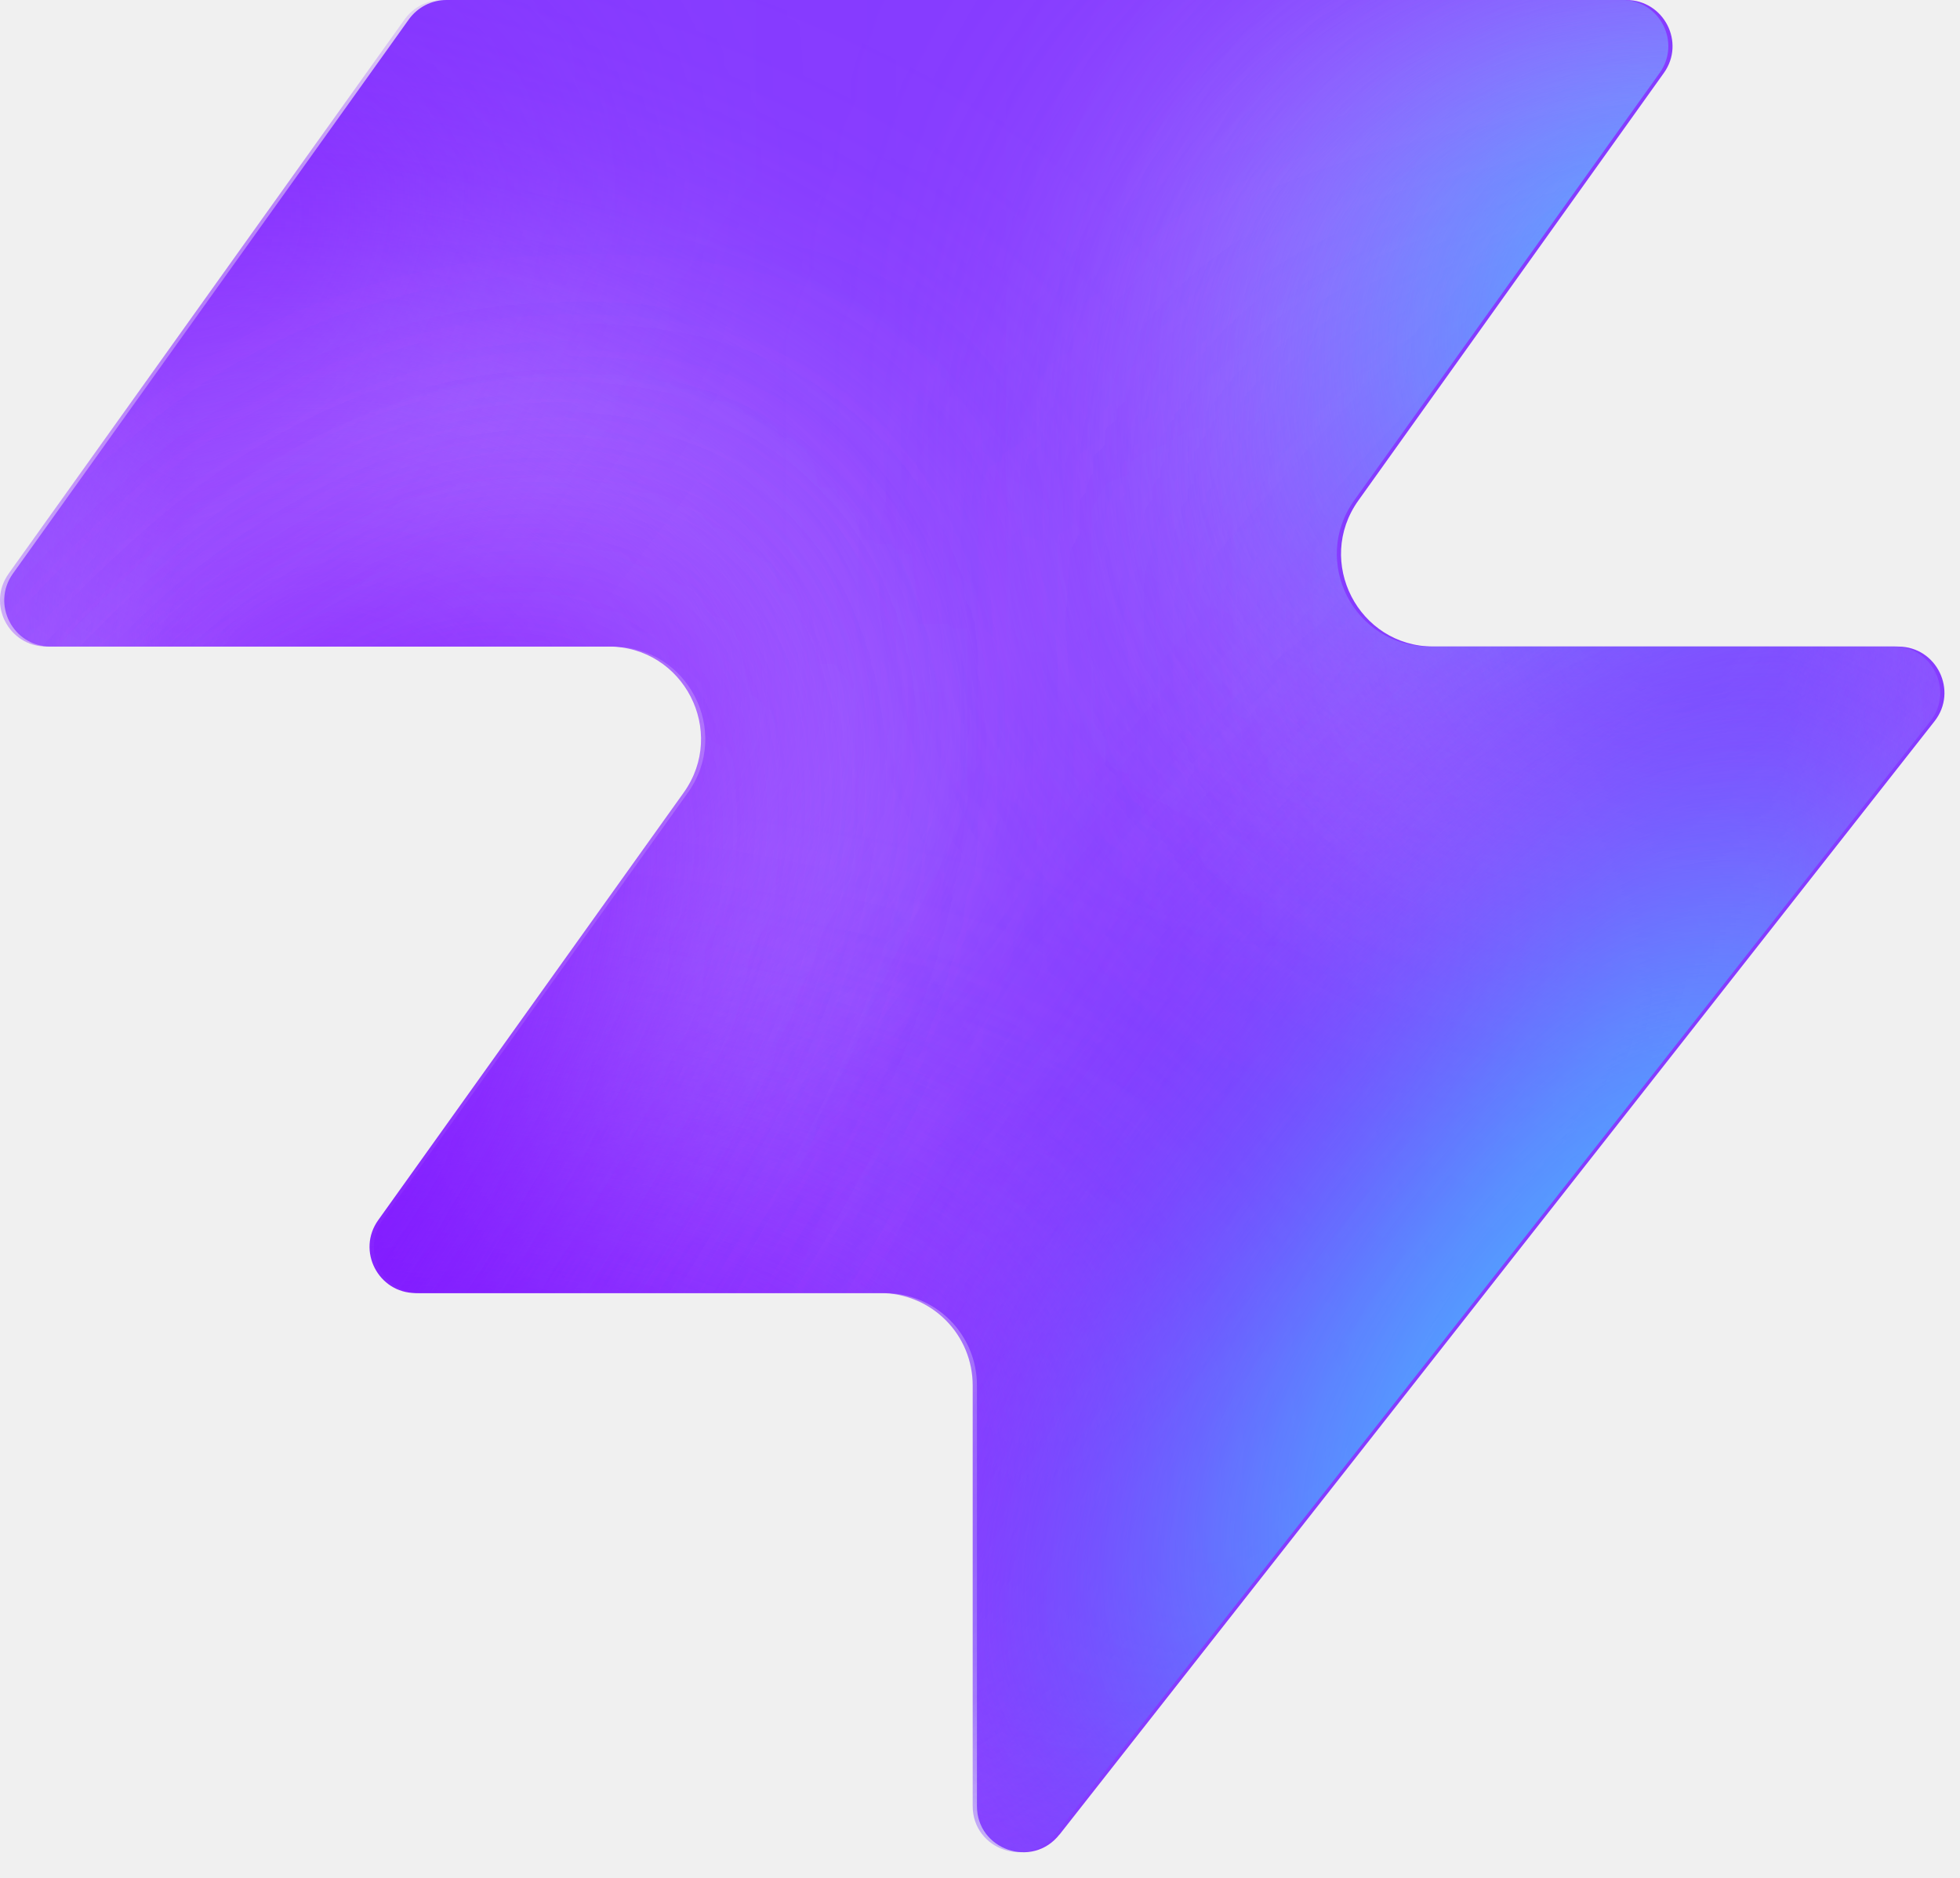
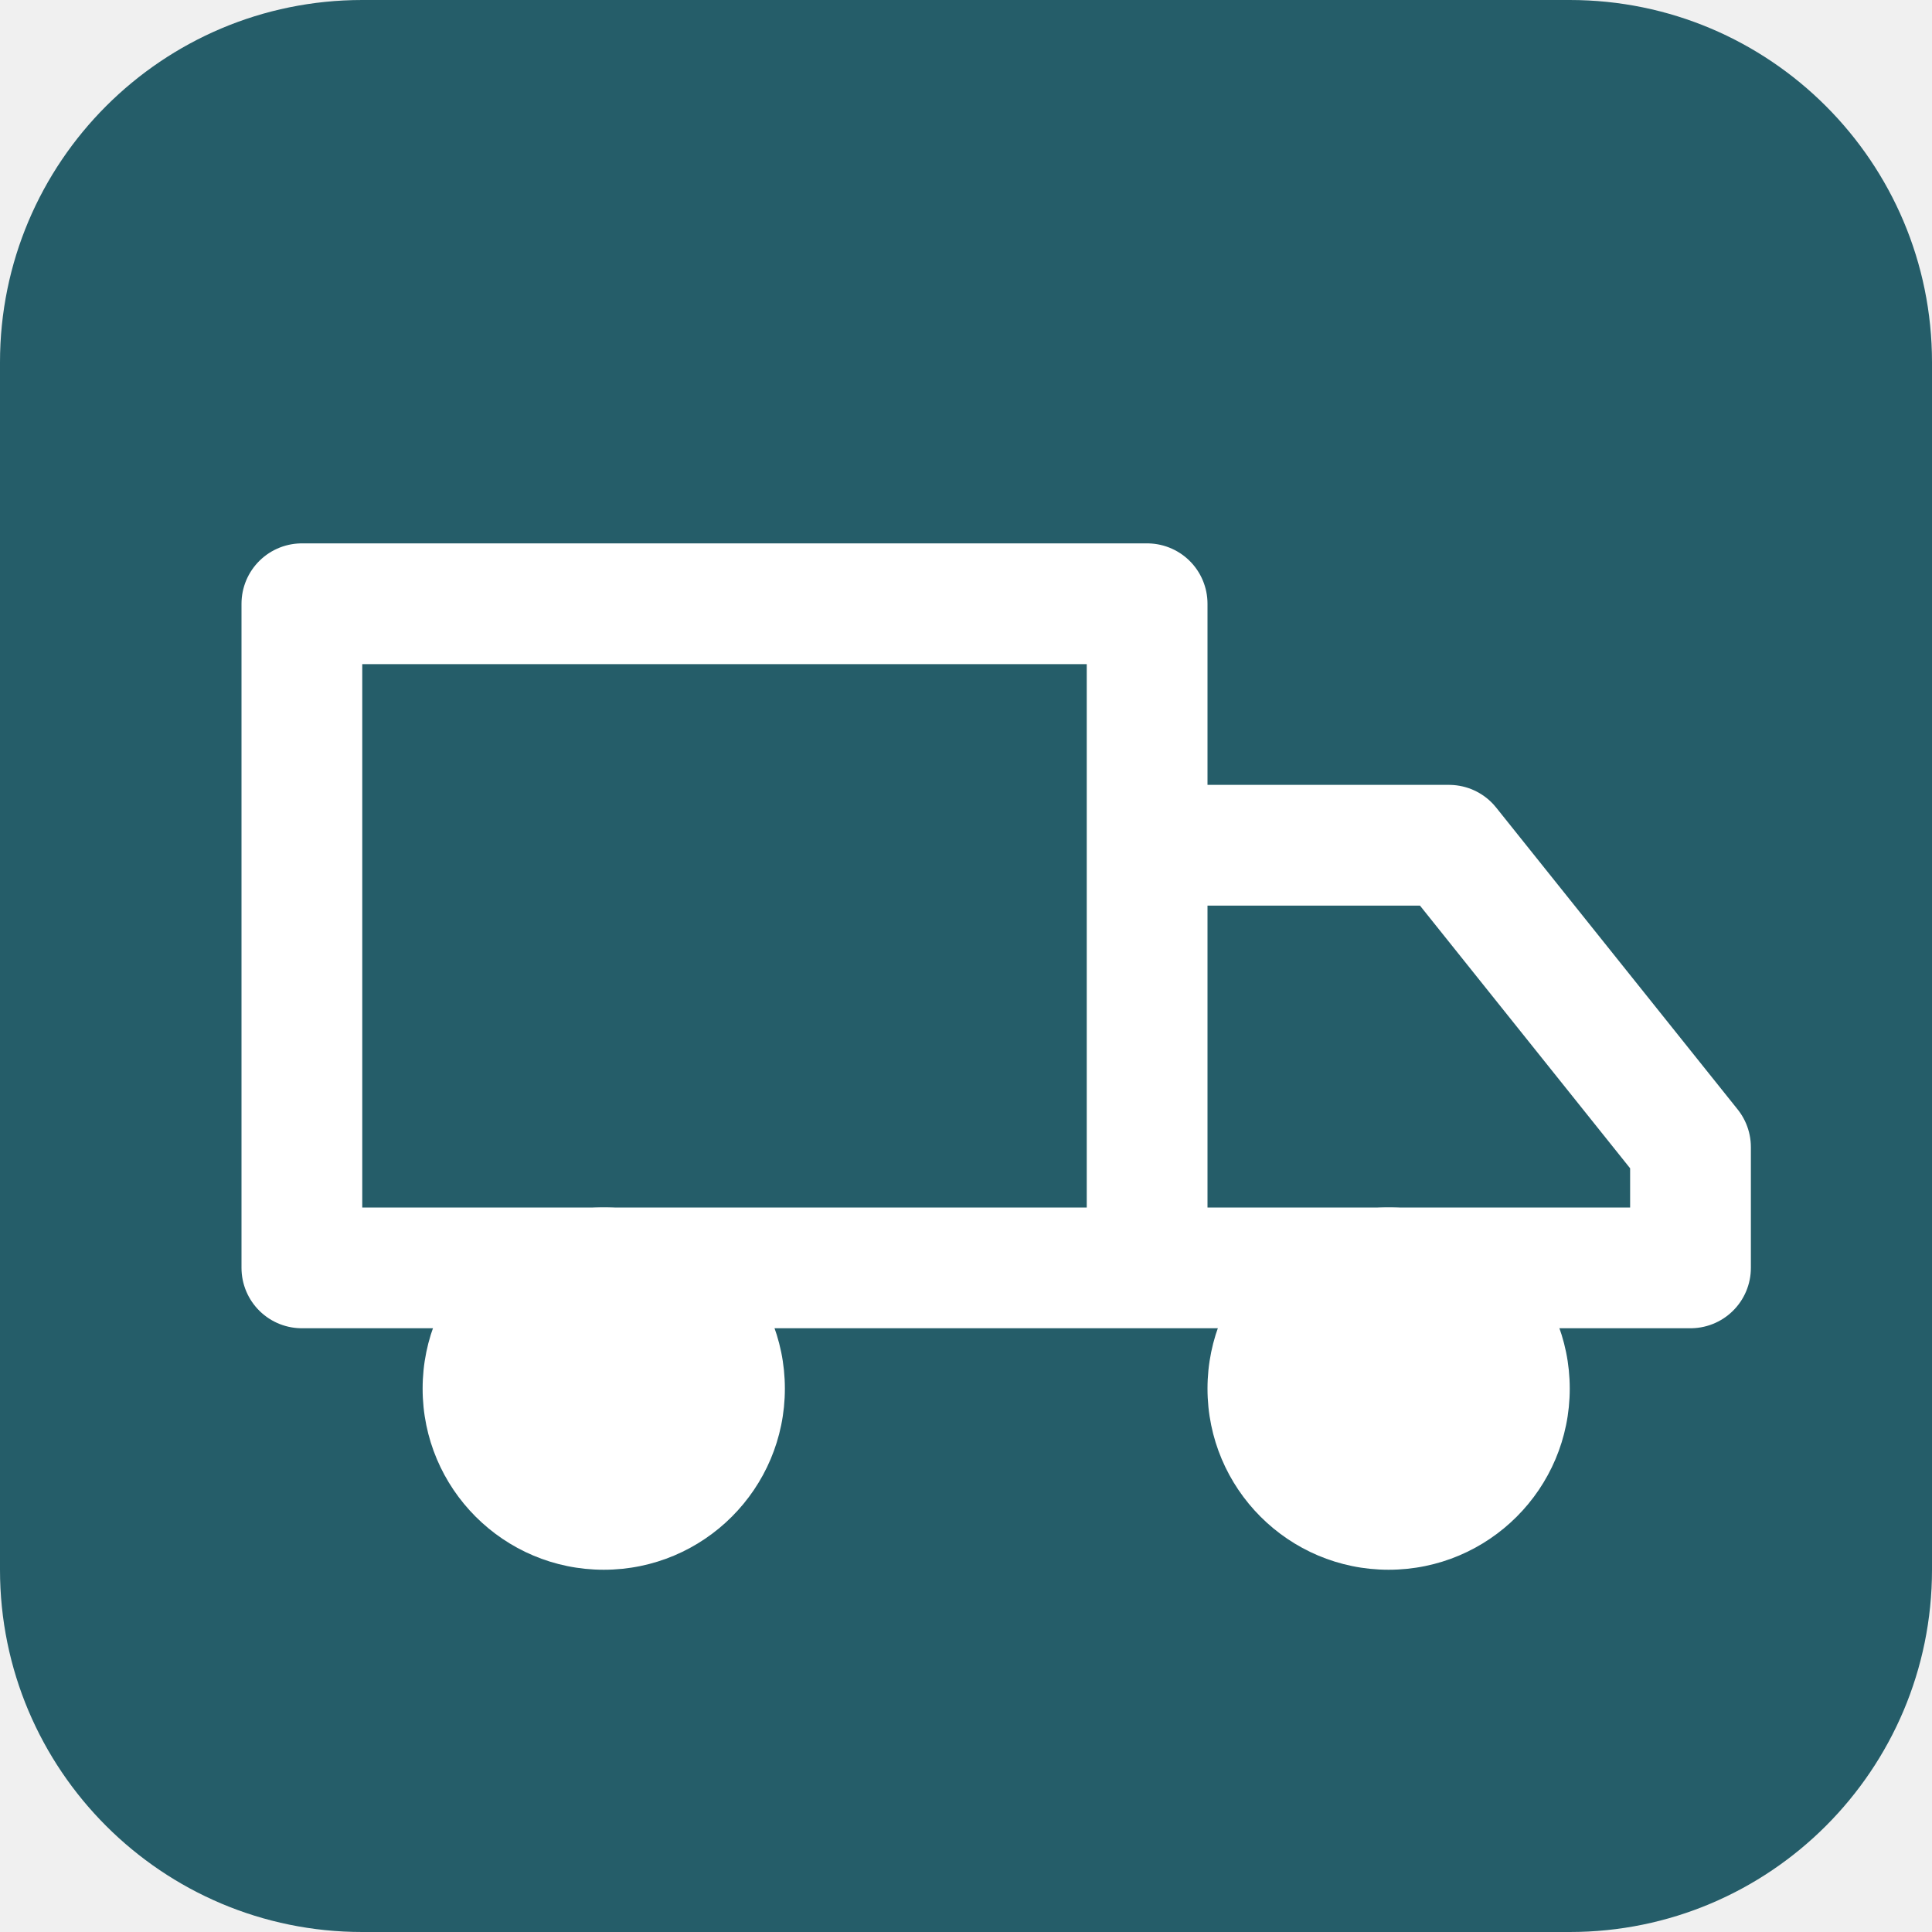
- <svg xmlns="http://www.w3.org/2000/svg" width="48" height="46" fill="none" viewBox="0 0 48 46">
-   <path fill="#863bff" d="M25.946 44.938c-.664.845-2.021.375-2.021-.698V33.937a2.26 2.26 0 0 0-2.262-2.262H10.287c-.92 0-1.456-1.04-.92-1.788l7.48-10.471c1.07-1.497 0-3.578-1.842-3.578H1.237c-.92 0-1.456-1.04-.92-1.788L10.013.474c.214-.297.556-.474.92-.474h28.894c.92 0 1.456 1.04.92 1.788l-7.48 10.471c-1.07 1.498 0 3.579 1.842 3.579h11.377c.943 0 1.473 1.088.89 1.83L25.947 44.94z" style="fill:#863bff;fill:color(display-p3 .525 .23 1);fill-opacity:1" />
-   <mask id="a" width="48" height="46" x="0" y="0" maskUnits="userSpaceOnUse" style="mask-type:alpha">
-     <path fill="#000" d="M25.842 44.938c-.664.844-2.021.375-2.021-.698V33.937a2.26 2.26 0 0 0-2.262-2.262H10.183c-.92 0-1.456-1.04-.92-1.788l7.48-10.471c1.07-1.498 0-3.579-1.842-3.579H1.133c-.92 0-1.456-1.04-.92-1.787L9.91.473c.214-.297.556-.474.92-.474h28.894c.92 0 1.456 1.04.92 1.788l-7.48 10.471c-1.07 1.498 0 3.578 1.842 3.578h11.377c.943 0 1.473 1.088.89 1.832L25.843 44.94z" style="fill:#000;fill-opacity:1" />
-   </mask>
-   <g mask="url(#a)">
-     <g filter="url(#b)">
-       <ellipse cx="5.508" cy="14.704" fill="#ede6ff" rx="5.508" ry="14.704" style="fill:#ede6ff;fill:color(display-p3 .927 .903 1);fill-opacity:1" transform="matrix(.00324 1 1 -.00324 -4.47 31.516)" />
-     </g>
-     <g filter="url(#c)">
-       <ellipse cx="10.399" cy="29.851" fill="#ede6ff" rx="10.399" ry="29.851" style="fill:#ede6ff;fill:color(display-p3 .927 .903 1);fill-opacity:1" transform="matrix(.00324 1 1 -.00324 -39.328 7.883)" />
-     </g>
-     <g filter="url(#d)">
-       <ellipse cx="5.508" cy="30.487" fill="#7e14ff" rx="5.508" ry="30.487" style="fill:#7e14ff;fill:color(display-p3 .492 .077 1);fill-opacity:1" transform="rotate(89.814 -25.913 -14.639)scale(1 -1)" />
-     </g>
-     <g filter="url(#e)">
-       <ellipse cx="5.508" cy="30.599" fill="#7e14ff" rx="5.508" ry="30.599" style="fill:#7e14ff;fill:color(display-p3 .492 .077 1);fill-opacity:1" transform="rotate(89.814 -32.644 -3.334)scale(1 -1)" />
-     </g>
-     <g filter="url(#f)">
-       <ellipse cx="5.508" cy="30.599" fill="#7e14ff" rx="5.508" ry="30.599" style="fill:#7e14ff;fill:color(display-p3 .492 .077 1);fill-opacity:1" transform="matrix(.00324 1 1 -.00324 -34.34 30.47)" />
-     </g>
-     <g filter="url(#g)">
-       <ellipse cx="14.072" cy="22.078" fill="#ede6ff" rx="14.072" ry="22.078" style="fill:#ede6ff;fill:color(display-p3 .927 .903 1);fill-opacity:1" transform="rotate(93.35 24.506 48.493)scale(-1 1)" />
-     </g>
-     <g filter="url(#h)">
-       <ellipse cx="3.47" cy="21.501" fill="#7e14ff" rx="3.47" ry="21.501" style="fill:#7e14ff;fill:color(display-p3 .492 .077 1);fill-opacity:1" transform="rotate(89.009 28.708 47.59)scale(-1 1)" />
-     </g>
-     <g filter="url(#i)">
-       <ellipse cx="3.47" cy="21.501" fill="#7e14ff" rx="3.47" ry="21.501" style="fill:#7e14ff;fill:color(display-p3 .492 .077 1);fill-opacity:1" transform="rotate(89.009 28.708 47.59)scale(-1 1)" />
-     </g>
-     <g filter="url(#j)">
-       <ellipse cx=".387" cy="8.972" fill="#7e14ff" rx="4.407" ry="29.108" style="fill:#7e14ff;fill:color(display-p3 .492 .077 1);fill-opacity:1" transform="rotate(39.51 .387 8.972)" />
-     </g>
-     <g filter="url(#k)">
-       <ellipse cx="47.523" cy="-6.092" fill="#7e14ff" rx="4.407" ry="29.108" style="fill:#7e14ff;fill:color(display-p3 .492 .077 1);fill-opacity:1" transform="rotate(37.892 47.523 -6.092)" />
-     </g>
-     <g filter="url(#l)">
-       <ellipse cx="41.412" cy="6.333" fill="#47bfff" rx="5.971" ry="9.665" style="fill:#47bfff;fill:color(display-p3 .28 .748 1);fill-opacity:1" transform="rotate(37.892 41.412 6.333)" />
-     </g>
-     <g filter="url(#m)">
-       <ellipse cx="-1.879" cy="38.332" fill="#7e14ff" rx="4.407" ry="29.108" style="fill:#7e14ff;fill:color(display-p3 .492 .077 1);fill-opacity:1" transform="rotate(37.892 -1.88 38.332)" />
-     </g>
-     <g filter="url(#n)">
-       <ellipse cx="-1.879" cy="38.332" fill="#7e14ff" rx="4.407" ry="29.108" style="fill:#7e14ff;fill:color(display-p3 .492 .077 1);fill-opacity:1" transform="rotate(37.892 -1.88 38.332)" />
-     </g>
-     <g filter="url(#o)">
-       <ellipse cx="35.651" cy="29.907" fill="#7e14ff" rx="4.407" ry="29.108" style="fill:#7e14ff;fill:color(display-p3 .492 .077 1);fill-opacity:1" transform="rotate(37.892 35.651 29.907)" />
-     </g>
-     <g filter="url(#p)">
-       <ellipse cx="38.418" cy="32.4" fill="#47bfff" rx="5.971" ry="15.297" style="fill:#47bfff;fill:color(display-p3 .28 .748 1);fill-opacity:1" transform="rotate(37.892 38.418 32.4)" />
-     </g>
-   </g>
-   <defs>
-     <filter id="b" width="60.045" height="41.654" x="-19.77" y="16.149" color-interpolation-filters="sRGB" filterUnits="userSpaceOnUse">
-       <feFlood flood-opacity="0" result="BackgroundImageFix" />
-       <feBlend in="SourceGraphic" in2="BackgroundImageFix" result="shape" />
-       <feGaussianBlur result="effect1_foregroundBlur_2002_17158" stdDeviation="7.659" />
-     </filter>
-     <filter id="c" width="90.34" height="51.437" x="-54.613" y="-7.533" color-interpolation-filters="sRGB" filterUnits="userSpaceOnUse">
-       <feFlood flood-opacity="0" result="BackgroundImageFix" />
-       <feBlend in="SourceGraphic" in2="BackgroundImageFix" result="shape" />
-       <feGaussianBlur result="effect1_foregroundBlur_2002_17158" stdDeviation="7.659" />
-     </filter>
-     <filter id="d" width="79.355" height="29.4" x="-49.64" y="2.03" color-interpolation-filters="sRGB" filterUnits="userSpaceOnUse">
-       <feFlood flood-opacity="0" result="BackgroundImageFix" />
-       <feBlend in="SourceGraphic" in2="BackgroundImageFix" result="shape" />
-       <feGaussianBlur result="effect1_foregroundBlur_2002_17158" stdDeviation="4.596" />
-     </filter>
-     <filter id="e" width="79.579" height="29.4" x="-45.045" y="20.029" color-interpolation-filters="sRGB" filterUnits="userSpaceOnUse">
-       <feFlood flood-opacity="0" result="BackgroundImageFix" />
-       <feBlend in="SourceGraphic" in2="BackgroundImageFix" result="shape" />
-       <feGaussianBlur result="effect1_foregroundBlur_2002_17158" stdDeviation="4.596" />
-     </filter>
-     <filter id="f" width="79.579" height="29.4" x="-43.513" y="21.178" color-interpolation-filters="sRGB" filterUnits="userSpaceOnUse">
-       <feFlood flood-opacity="0" result="BackgroundImageFix" />
-       <feBlend in="SourceGraphic" in2="BackgroundImageFix" result="shape" />
-       <feGaussianBlur result="effect1_foregroundBlur_2002_17158" stdDeviation="4.596" />
-     </filter>
-     <filter id="g" width="74.749" height="58.852" x="15.756" y="-17.901" color-interpolation-filters="sRGB" filterUnits="userSpaceOnUse">
-       <feFlood flood-opacity="0" result="BackgroundImageFix" />
-       <feBlend in="SourceGraphic" in2="BackgroundImageFix" result="shape" />
-       <feGaussianBlur result="effect1_foregroundBlur_2002_17158" stdDeviation="7.659" />
-     </filter>
-     <filter id="h" width="61.377" height="25.362" x="23.548" y="2.284" color-interpolation-filters="sRGB" filterUnits="userSpaceOnUse">
-       <feFlood flood-opacity="0" result="BackgroundImageFix" />
-       <feBlend in="SourceGraphic" in2="BackgroundImageFix" result="shape" />
-       <feGaussianBlur result="effect1_foregroundBlur_2002_17158" stdDeviation="4.596" />
-     </filter>
-     <filter id="i" width="61.377" height="25.362" x="23.548" y="2.284" color-interpolation-filters="sRGB" filterUnits="userSpaceOnUse">
-       <feFlood flood-opacity="0" result="BackgroundImageFix" />
-       <feBlend in="SourceGraphic" in2="BackgroundImageFix" result="shape" />
-       <feGaussianBlur result="effect1_foregroundBlur_2002_17158" stdDeviation="4.596" />
-     </filter>
-     <filter id="j" width="56.045" height="63.649" x="-27.636" y="-22.853" color-interpolation-filters="sRGB" filterUnits="userSpaceOnUse">
-       <feFlood flood-opacity="0" result="BackgroundImageFix" />
-       <feBlend in="SourceGraphic" in2="BackgroundImageFix" result="shape" />
-       <feGaussianBlur result="effect1_foregroundBlur_2002_17158" stdDeviation="4.596" />
-     </filter>
-     <filter id="k" width="54.814" height="64.646" x="20.116" y="-38.415" color-interpolation-filters="sRGB" filterUnits="userSpaceOnUse">
-       <feFlood flood-opacity="0" result="BackgroundImageFix" />
-       <feBlend in="SourceGraphic" in2="BackgroundImageFix" result="shape" />
-       <feGaussianBlur result="effect1_foregroundBlur_2002_17158" stdDeviation="4.596" />
-     </filter>
-     <filter id="l" width="33.541" height="35.313" x="24.641" y="-11.323" color-interpolation-filters="sRGB" filterUnits="userSpaceOnUse">
-       <feFlood flood-opacity="0" result="BackgroundImageFix" />
-       <feBlend in="SourceGraphic" in2="BackgroundImageFix" result="shape" />
-       <feGaussianBlur result="effect1_foregroundBlur_2002_17158" stdDeviation="4.596" />
-     </filter>
-     <filter id="m" width="54.814" height="64.646" x="-29.286" y="6.009" color-interpolation-filters="sRGB" filterUnits="userSpaceOnUse">
-       <feFlood flood-opacity="0" result="BackgroundImageFix" />
-       <feBlend in="SourceGraphic" in2="BackgroundImageFix" result="shape" />
-       <feGaussianBlur result="effect1_foregroundBlur_2002_17158" stdDeviation="4.596" />
-     </filter>
-     <filter id="n" width="54.814" height="64.646" x="-29.286" y="6.009" color-interpolation-filters="sRGB" filterUnits="userSpaceOnUse">
-       <feFlood flood-opacity="0" result="BackgroundImageFix" />
-       <feBlend in="SourceGraphic" in2="BackgroundImageFix" result="shape" />
-       <feGaussianBlur result="effect1_foregroundBlur_2002_17158" stdDeviation="4.596" />
-     </filter>
-     <filter id="o" width="54.814" height="64.646" x="8.244" y="-2.416" color-interpolation-filters="sRGB" filterUnits="userSpaceOnUse">
-       <feFlood flood-opacity="0" result="BackgroundImageFix" />
-       <feBlend in="SourceGraphic" in2="BackgroundImageFix" result="shape" />
-       <feGaussianBlur result="effect1_foregroundBlur_2002_17158" stdDeviation="4.596" />
-     </filter>
-     <filter id="p" width="39.409" height="43.623" x="18.713" y="10.588" color-interpolation-filters="sRGB" filterUnits="userSpaceOnUse">
-       <feFlood flood-opacity="0" result="BackgroundImageFix" />
-       <feBlend in="SourceGraphic" in2="BackgroundImageFix" result="shape" />
-       <feGaussianBlur result="effect1_foregroundBlur_2002_17158" stdDeviation="4.596" />
-     </filter>
-   </defs>
+ <svg xmlns="http://www.w3.org/2000/svg" viewBox="0 0 32 32">
+   <rect width="32" height="32" rx="6" fill="#255d69" />
+   <path d="M5 10h14v11H5zm14 4h5l4 5v2h-9z" fill="none" stroke="#fff" stroke-width="2" stroke-linejoin="round" />
+   <circle cx="10" cy="23" r="3" fill="#fff" />
+   <circle cx="23" cy="23" r="3" fill="#fff" />
</svg>
